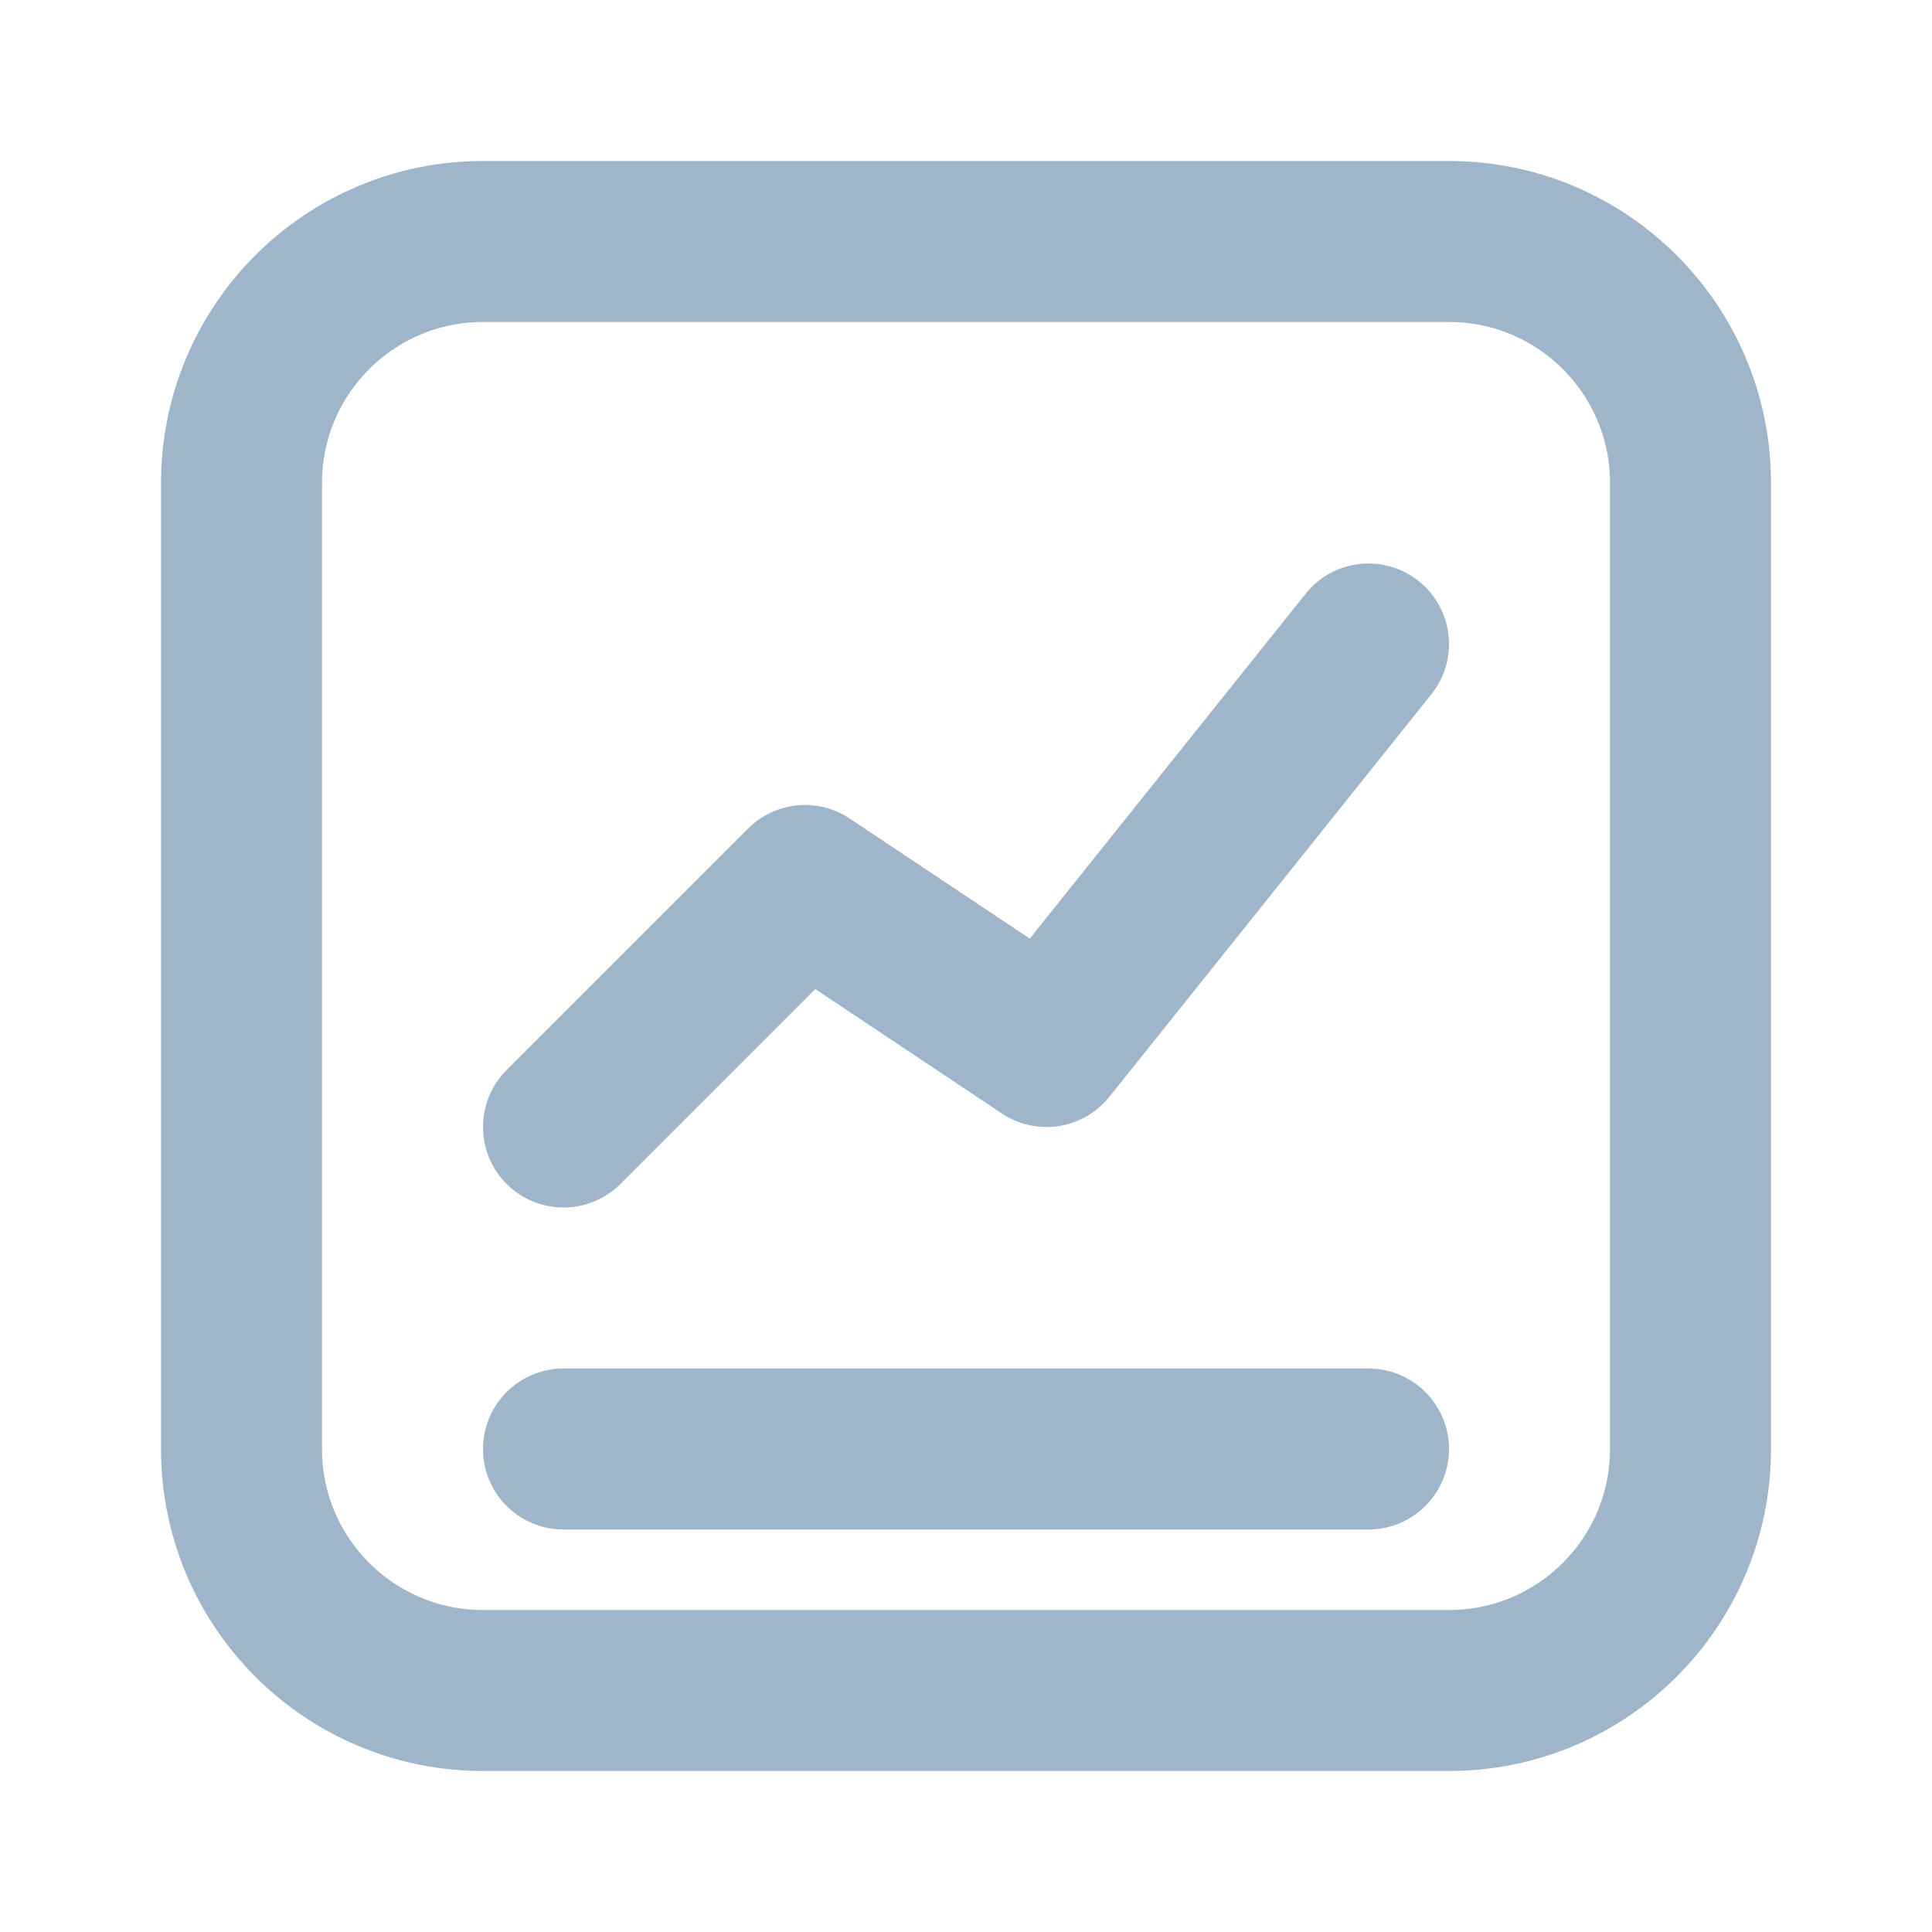
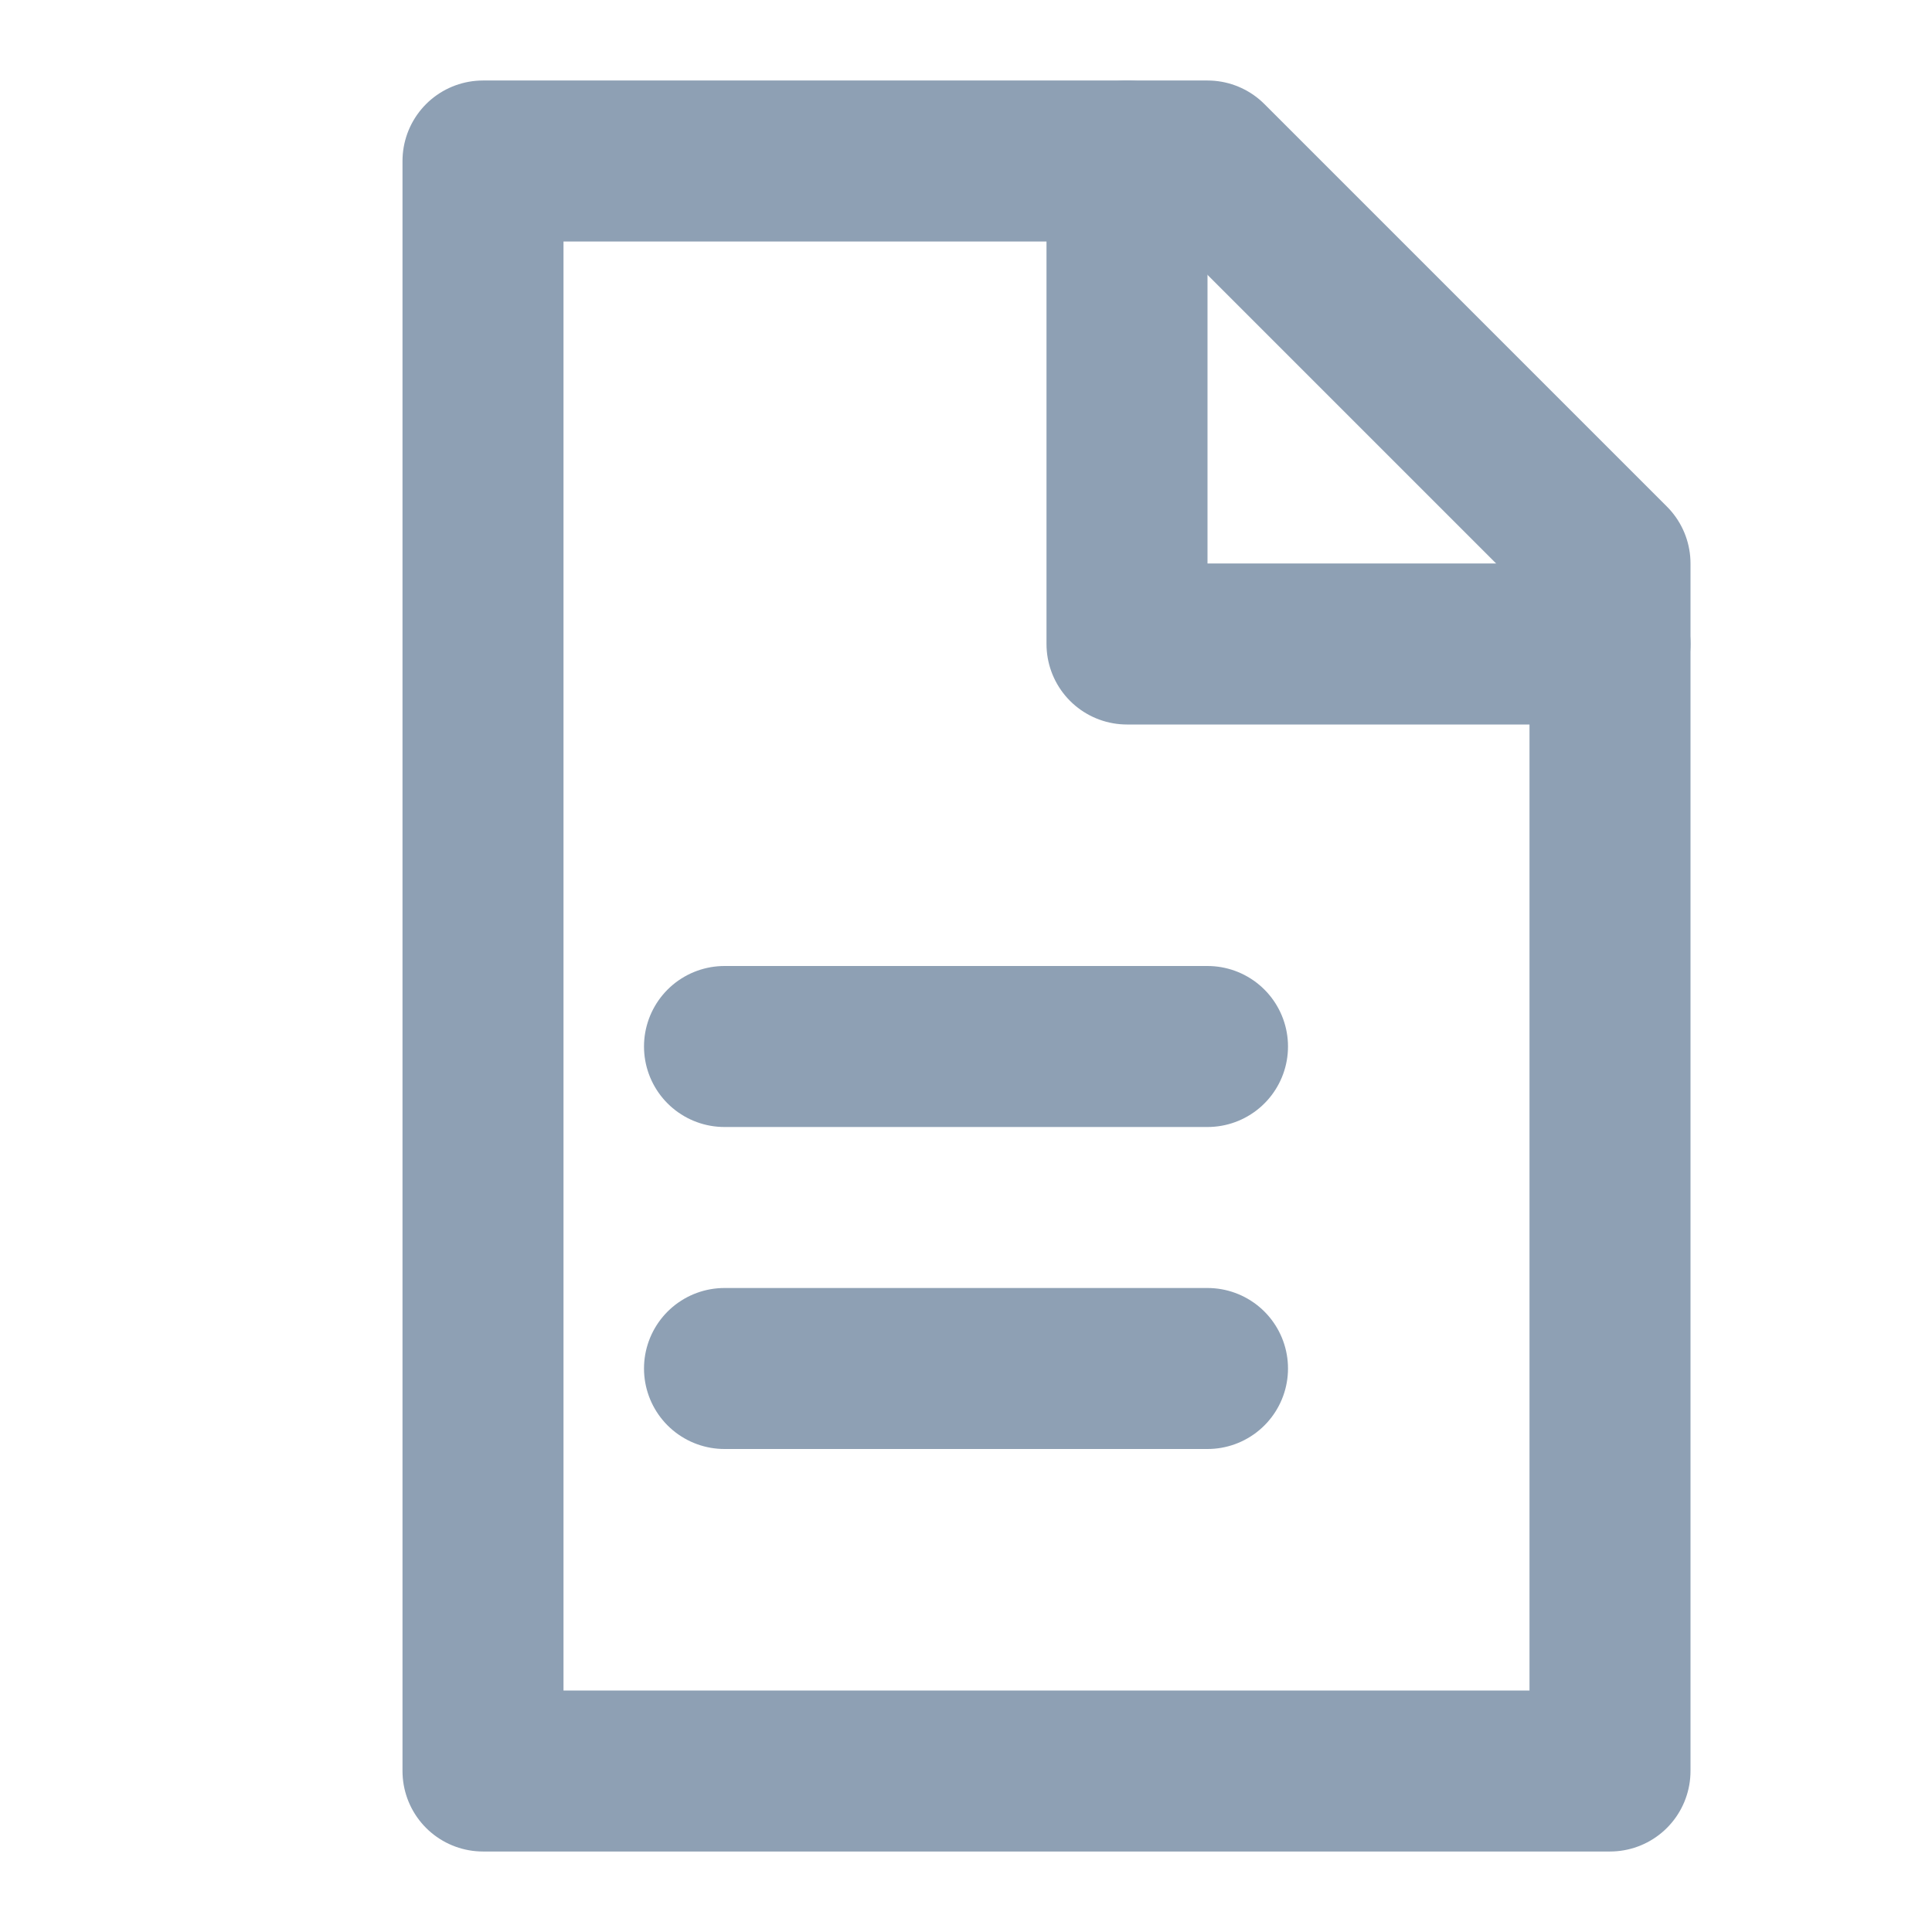
- <svg xmlns="http://www.w3.org/2000/svg" viewBox="0 0 24 24" fill="none" stroke="#9fb5c9" stroke-width="2" stroke-linecap="round" stroke-linejoin="round">
-   <rect x="3" y="3" width="18" height="18" rx="3" />
-   <path d="M7 14l3-3 3 2 4-5" />
-   <path d="M7 18h10" />
+ <svg xmlns="http://www.w3.org/2000/svg" width="24" height="24" viewBox="0 0 24 24" fill="none" stroke="#8ea0b4" stroke-width="2" stroke-linecap="round" stroke-linejoin="round">
+   <path d="M6 2h9l5 5v15H6z" />
+   <path d="M14 2v6h6" />
+   <path d="M9 13h6" />
+   <path d="M9 17h6" />
</svg>
